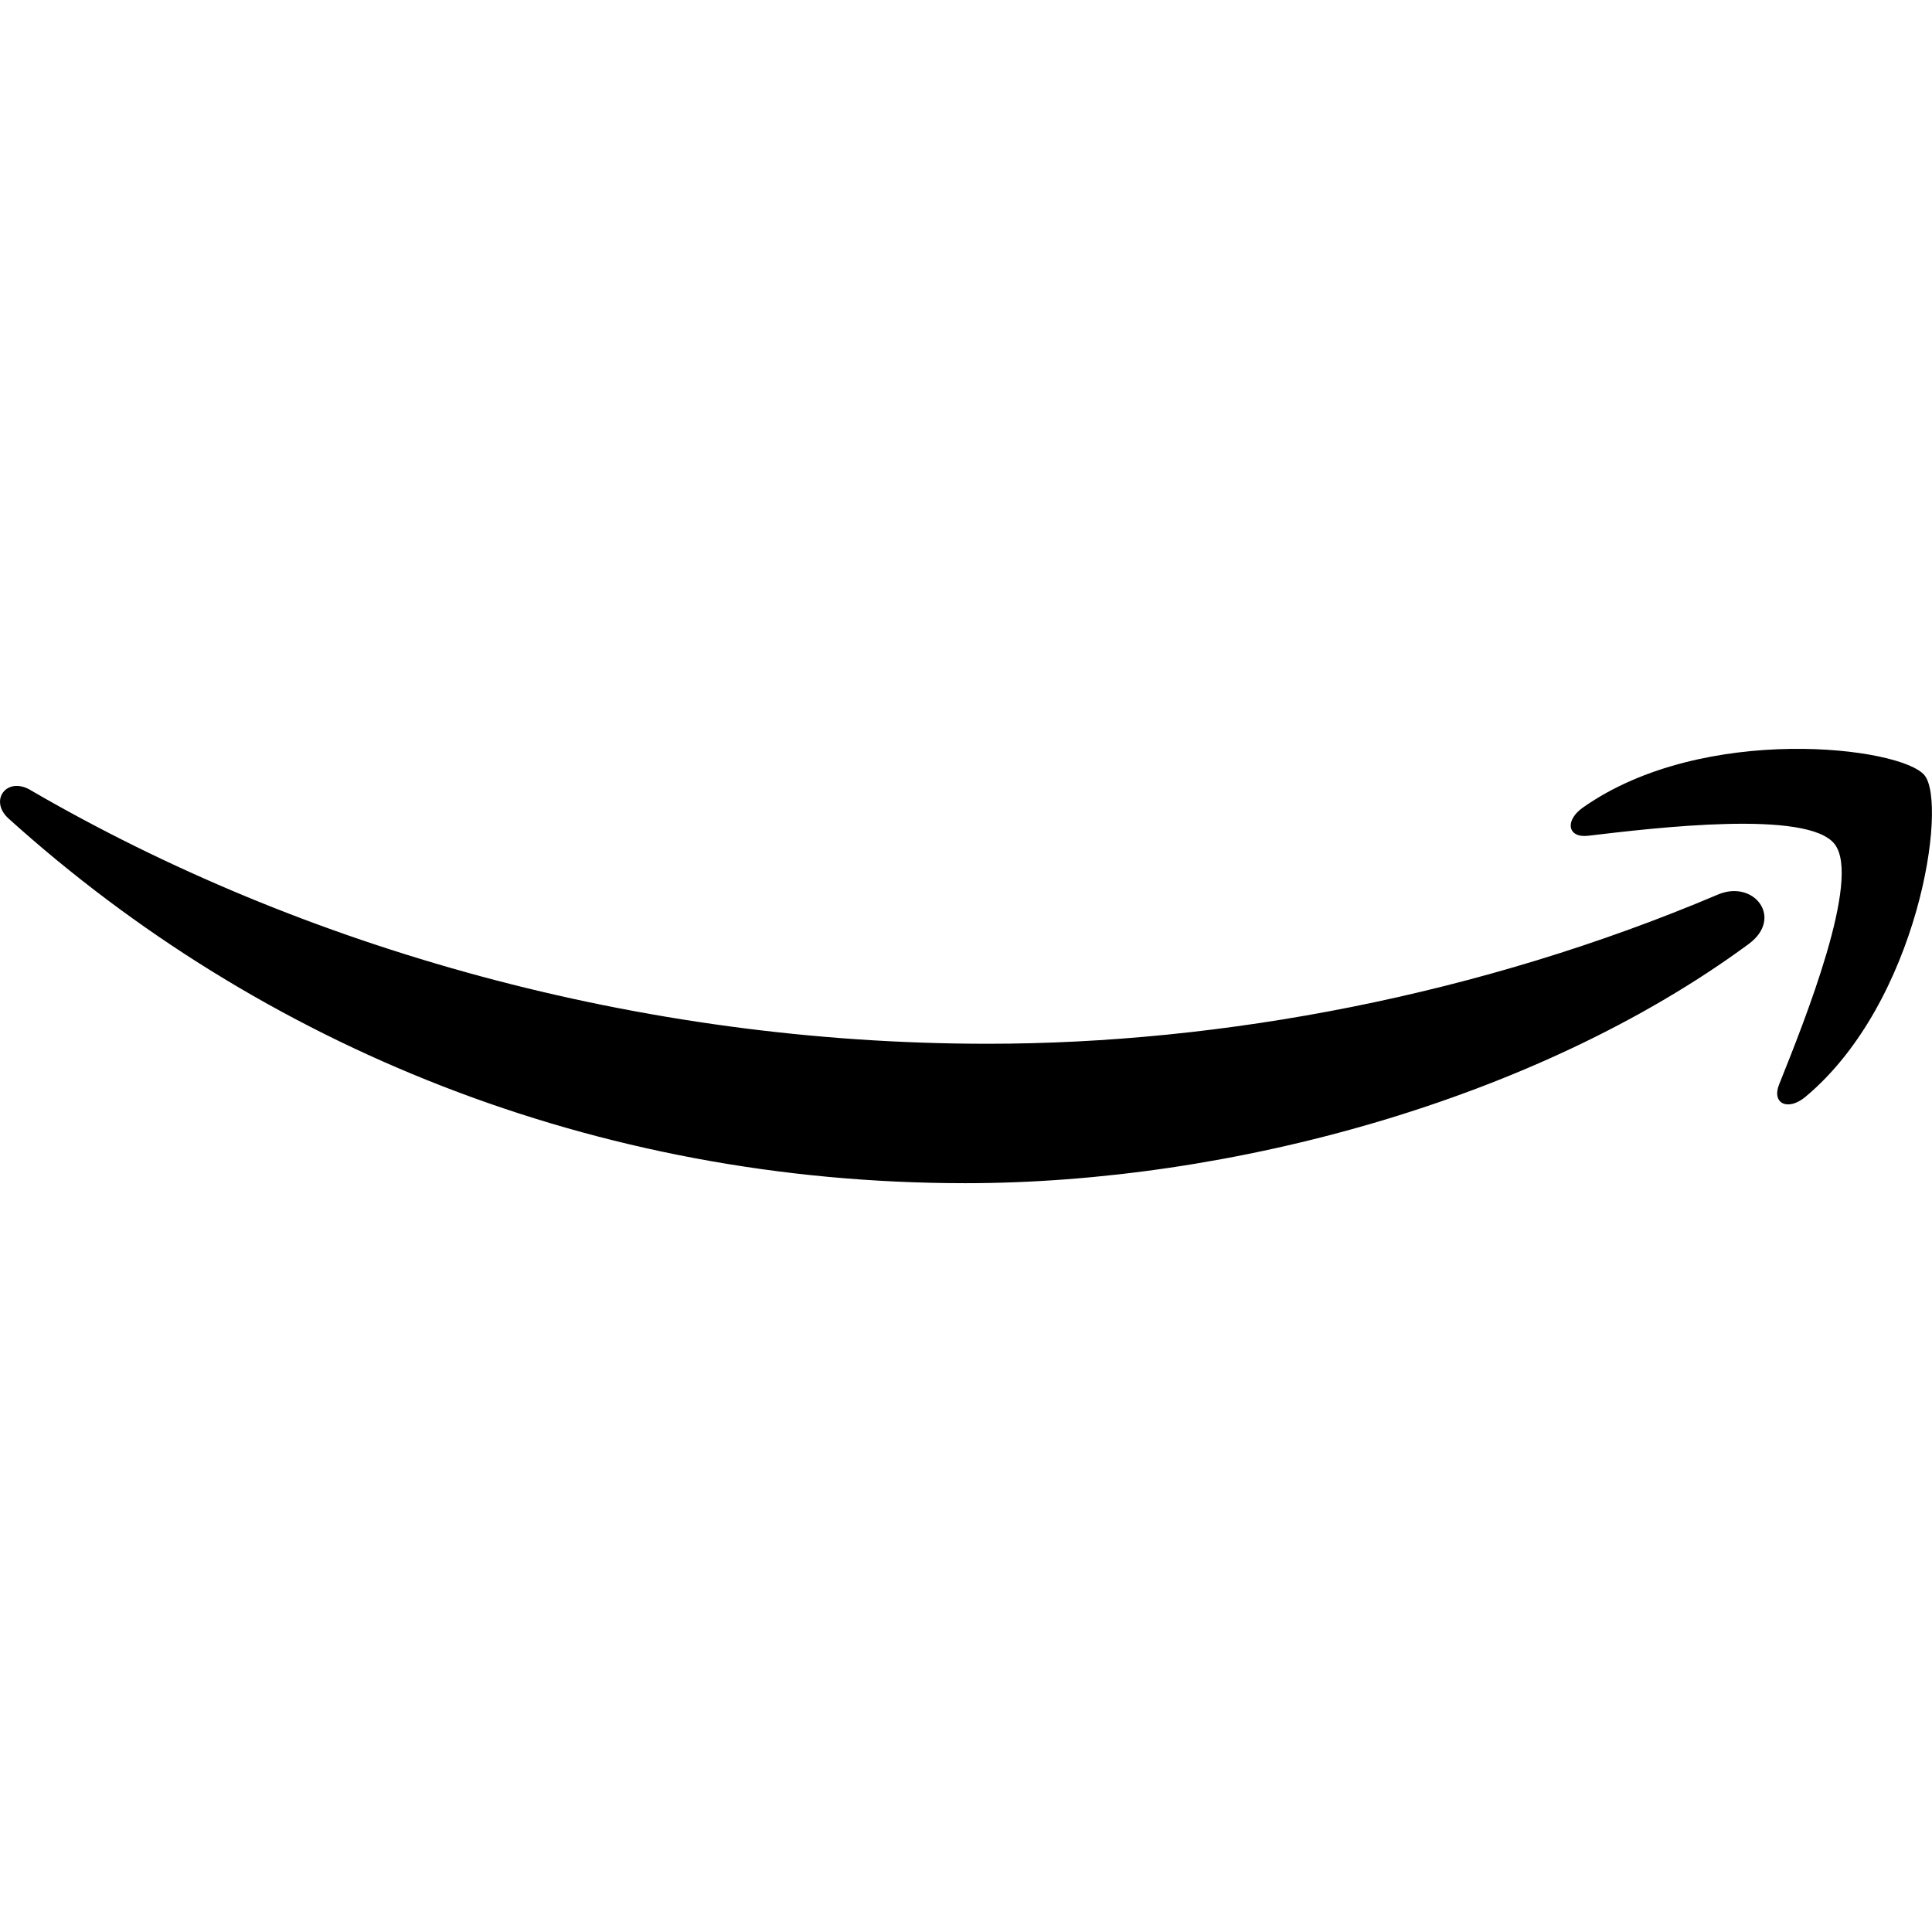
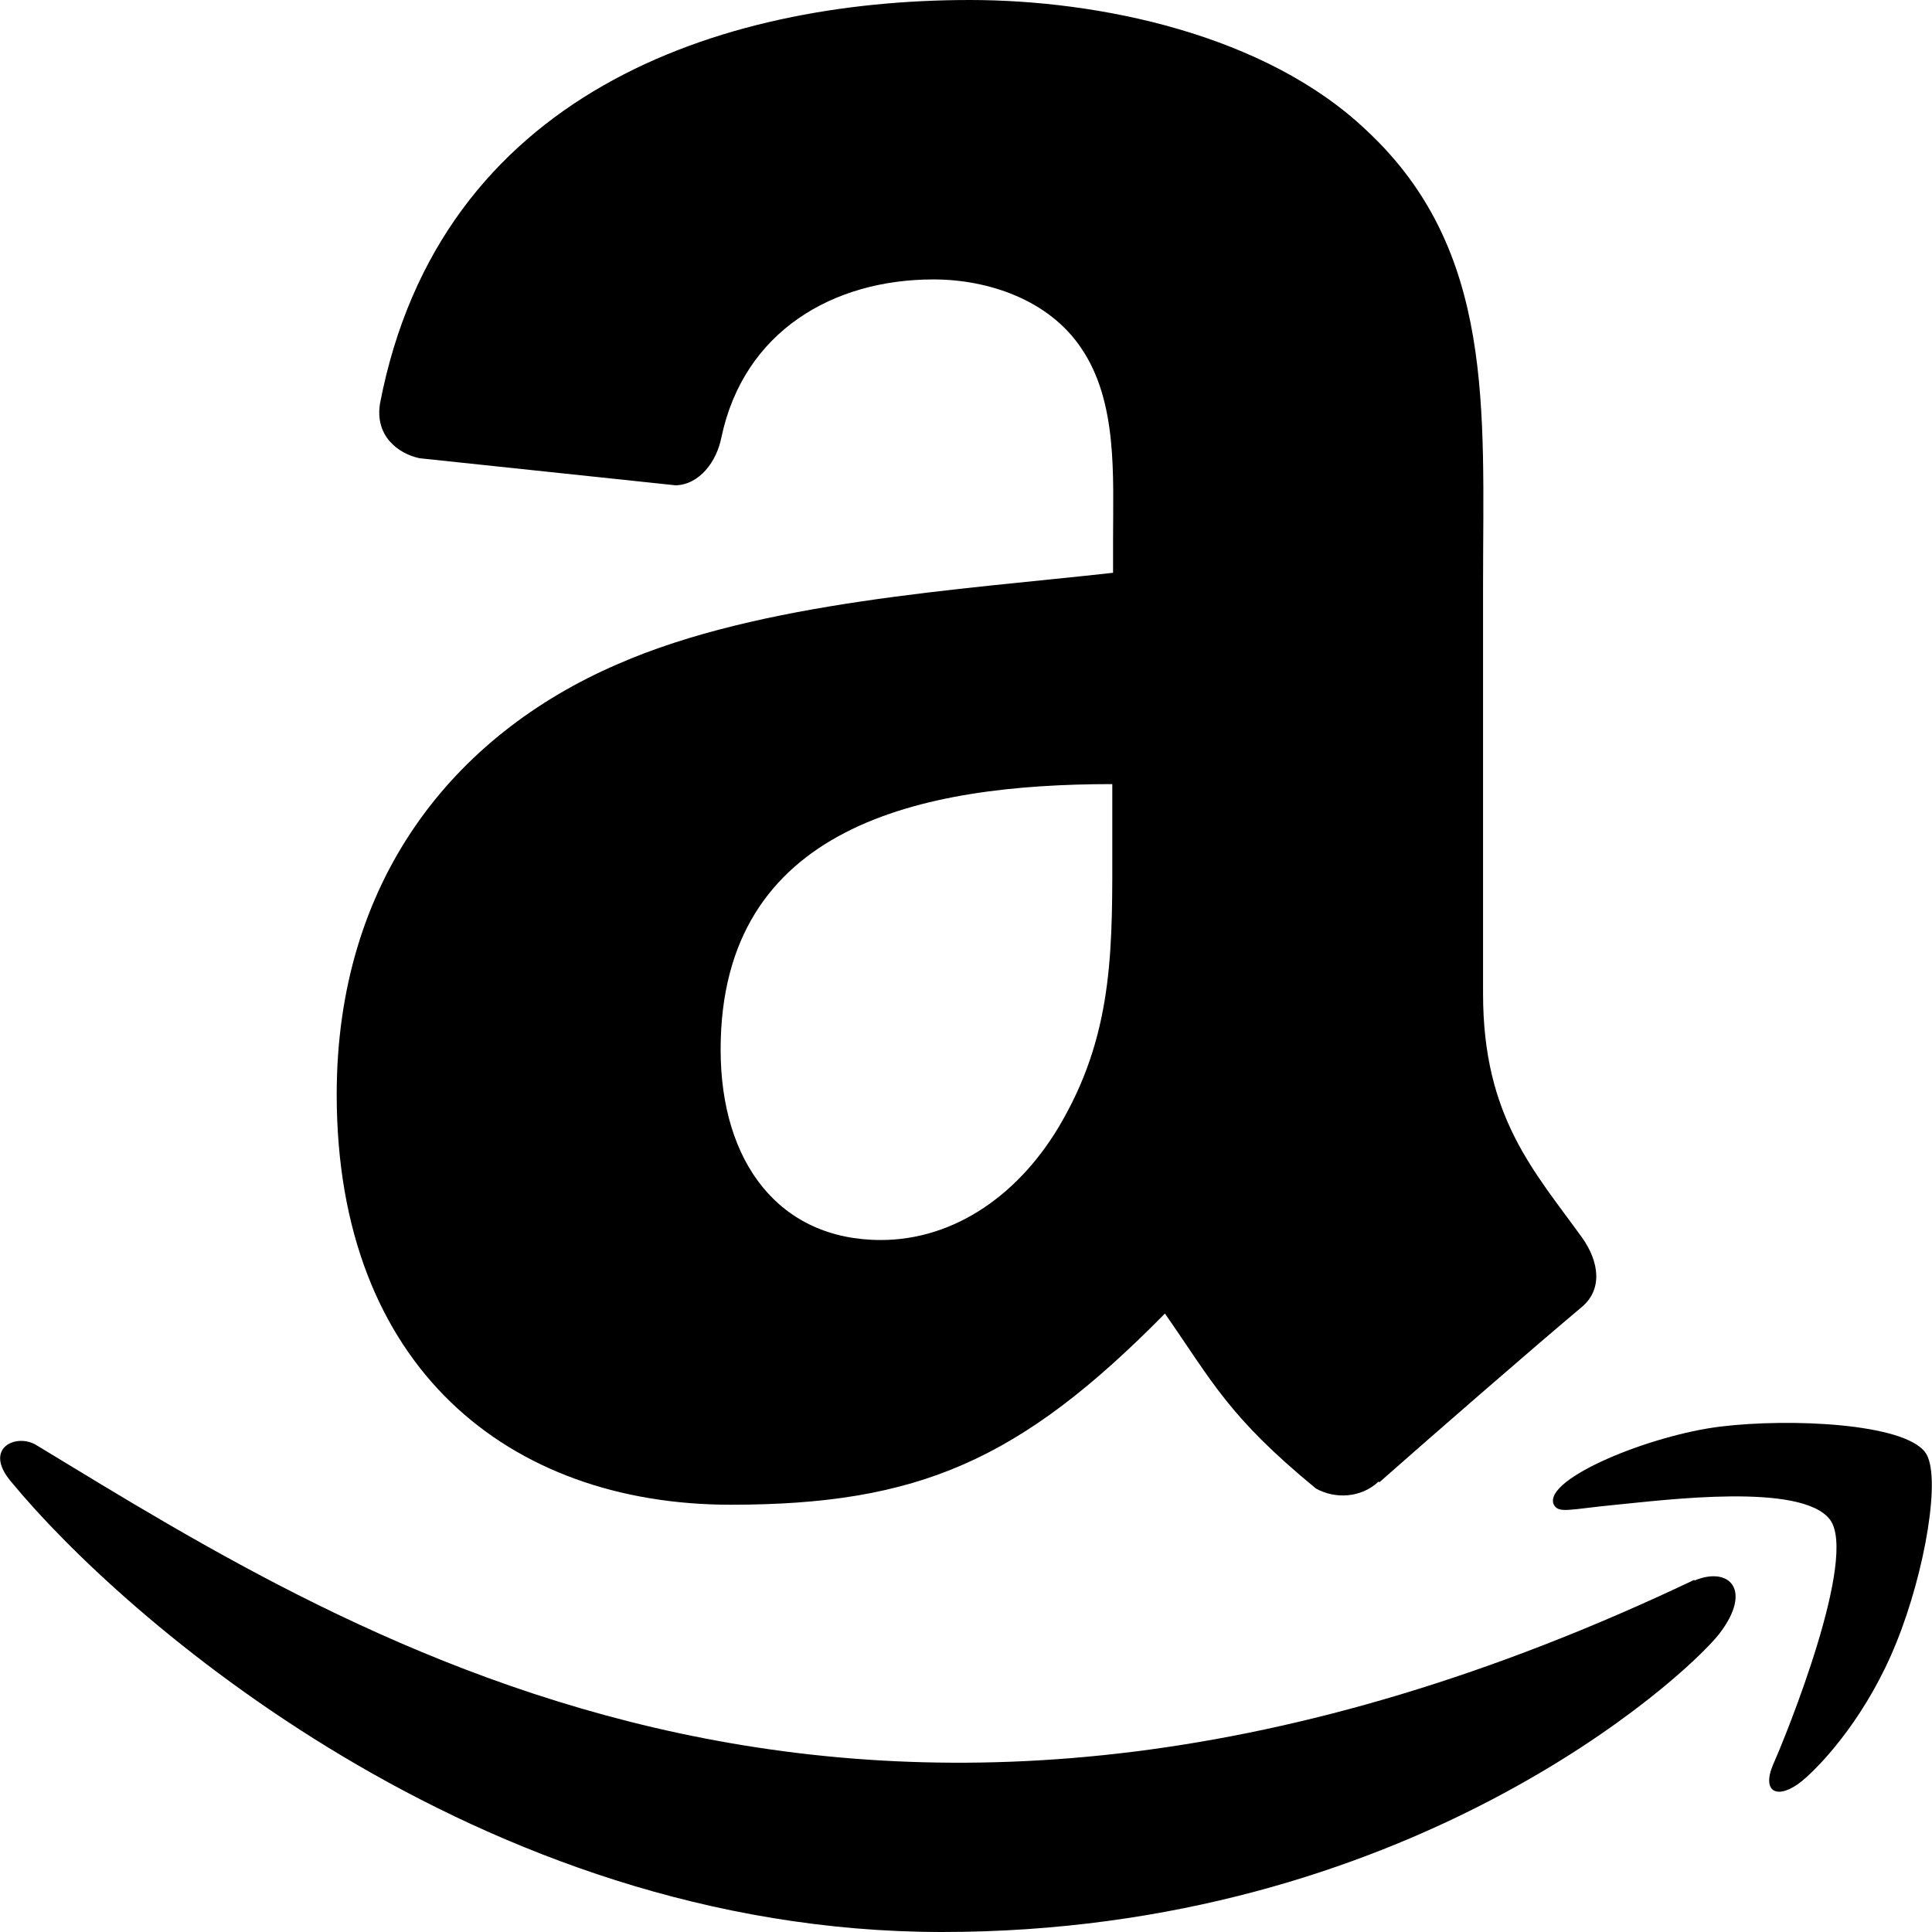
- <svg xmlns="http://www.w3.org/2000/svg" viewBox="0 0 24 24" version="1.1" id="svg5">
-   <defs id="defs2">
-     </defs>
-   <path id="path1364" style="display:block;fill:#000000;fill-opacity:1;fill-rule:evenodd;stroke:none;stroke-width:0.394;stroke-dasharray:none" d="m 22.242,9.303 c -0.838,0.012 -1.827,0.2 -2.576,0.727 -0.232,0.161 -0.194,0.383 0.063,0.352 0.844,-0.1 2.727,-0.325 3.061,0.103 0.336,0.43 -0.373,2.197 -0.689,2.986 -0.096,0.239 0.11,0.335 0.326,0.155 1.408,-1.175 1.768,-3.639 1.481,-3.994 C 23.765,9.454 23.08,9.291 22.242,9.303 Z M 0.378,9.814 c -0.296,-0.173 -0.518,0.131 -0.272,0.354 3.137,2.83 7.282,4.53 11.887,4.53 3.284,0 7.099,-1.034 9.731,-2.972 0.436,-0.323 0.064,-0.803 -0.382,-0.614 -2.949,1.251 -6.157,1.854 -9.073,1.854 -4.323,0 -8.507,-1.185 -11.892,-3.152 z" />
+ <svg xmlns="http://www.w3.org/2000/svg" height="24" viewBox="2.167 0.438 2.41 2.496" width="24" version="1.1" id="svg12">
+   <defs id="defs16" />
+   <path d="M 4.313,2.479 C 3.252,2.984 2.593,2.561 2.171,2.305 c -0.026,-0.016 -0.07,0.004 -0.032,0.048 0.14,0.17 0.601,0.581 1.202,0.581 0.601,0 0.959,-0.328 1.004,-0.385 0.044,-0.057 0.013,-0.088 -0.032,-0.069 z M 4.611,2.314 C 4.583,2.277 4.438,2.27 4.347,2.281 c -0.091,0.011 -0.228,0.067 -0.216,0.1 0.006,0.013 0.019,0.007 0.081,0.001 0.063,-0.006 0.239,-0.029 0.276,0.019 0.037,0.048 -0.056,0.278 -0.073,0.316 -0.016,0.037 0.006,0.047 0.037,0.022 0.03,-0.025 0.086,-0.089 0.122,-0.179 0.037,-0.091 0.059,-0.218 0.037,-0.246 z" fill="#ff9900" fill-rule="nonzero" id="path2" style="fill:#000000;stroke-width:0.01" />
+   <path d="m 3.561,1.524 c 0,0.133 0.003,0.243 -0.064,0.361 -0.054,0.096 -0.14,0.155 -0.235,0.155 -0.131,0 -0.207,-0.1 -0.207,-0.246 0,-0.29 0.26,-0.343 0.506,-0.343 z m 0.343,0.829 c -0.022,0.02 -0.055,0.022 -0.08,0.008 C 3.711,2.268 3.691,2.224 3.629,2.135 3.442,2.325 3.31,2.382 3.068,2.382 c -0.286,0 -0.509,-0.177 -0.509,-0.53 0,-0.276 0.15,-0.464 0.363,-0.556 0.185,-0.081 0.443,-0.096 0.64,-0.118 v -0.044 c 0,-0.081 0.006,-0.177 -0.041,-0.246 -0.042,-0.063 -0.121,-0.089 -0.191,-0.089 -0.13,0 -0.245,0.067 -0.274,0.204 -0.006,0.031 -0.028,0.061 -0.059,0.062 L 2.666,1.03 c -0.028,-0.006 -0.058,-0.029 -0.051,-0.071 C 2.692,0.559 3.053,0.438 3.377,0.438 c 0.166,0 0.382,0.044 0.513,0.169 0.166,0.155 0.15,0.361 0.15,0.585 v 0.53 c 0,0.159 0.066,0.229 0.128,0.315 0.022,0.031 0.027,0.067 -9.583e-4,0.09 -0.069,0.058 -0.193,0.166 -0.261,0.226 l -9.583e-4,-9.583e-4" fill="#000000" id="path4" style="fill:#000000;fill-rule:evenodd;stroke-width:0.01" />
</svg>
